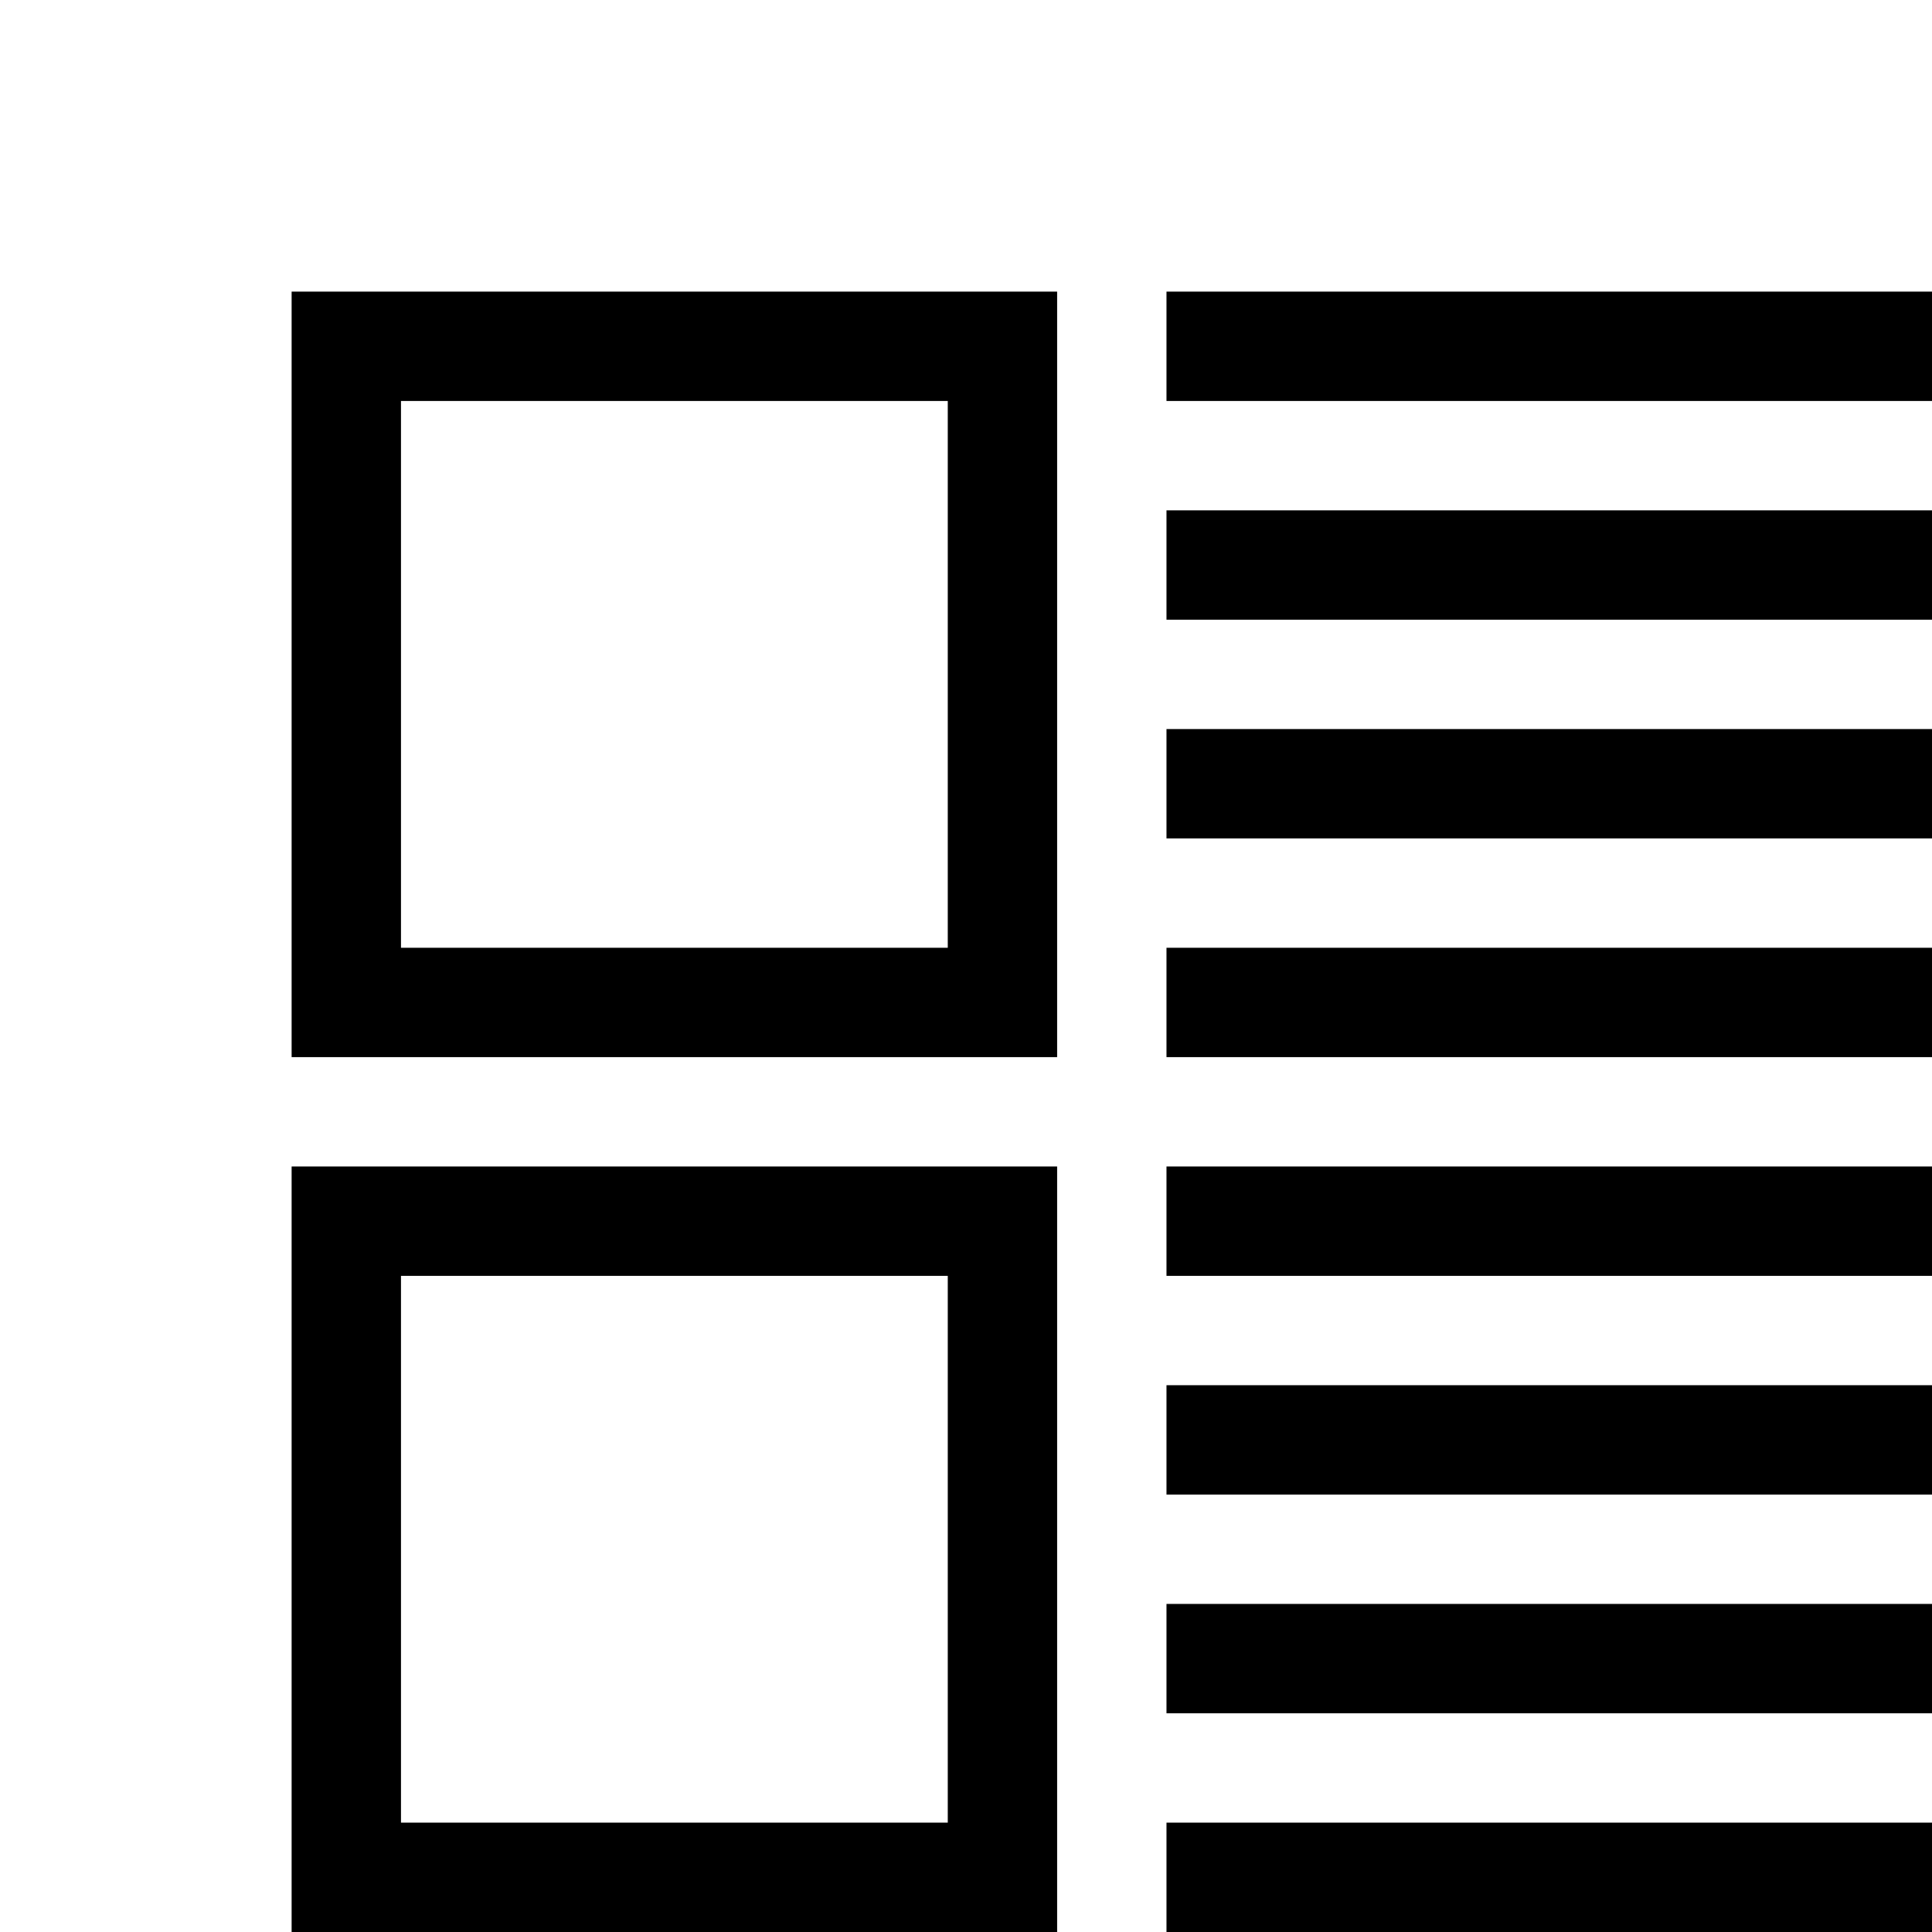
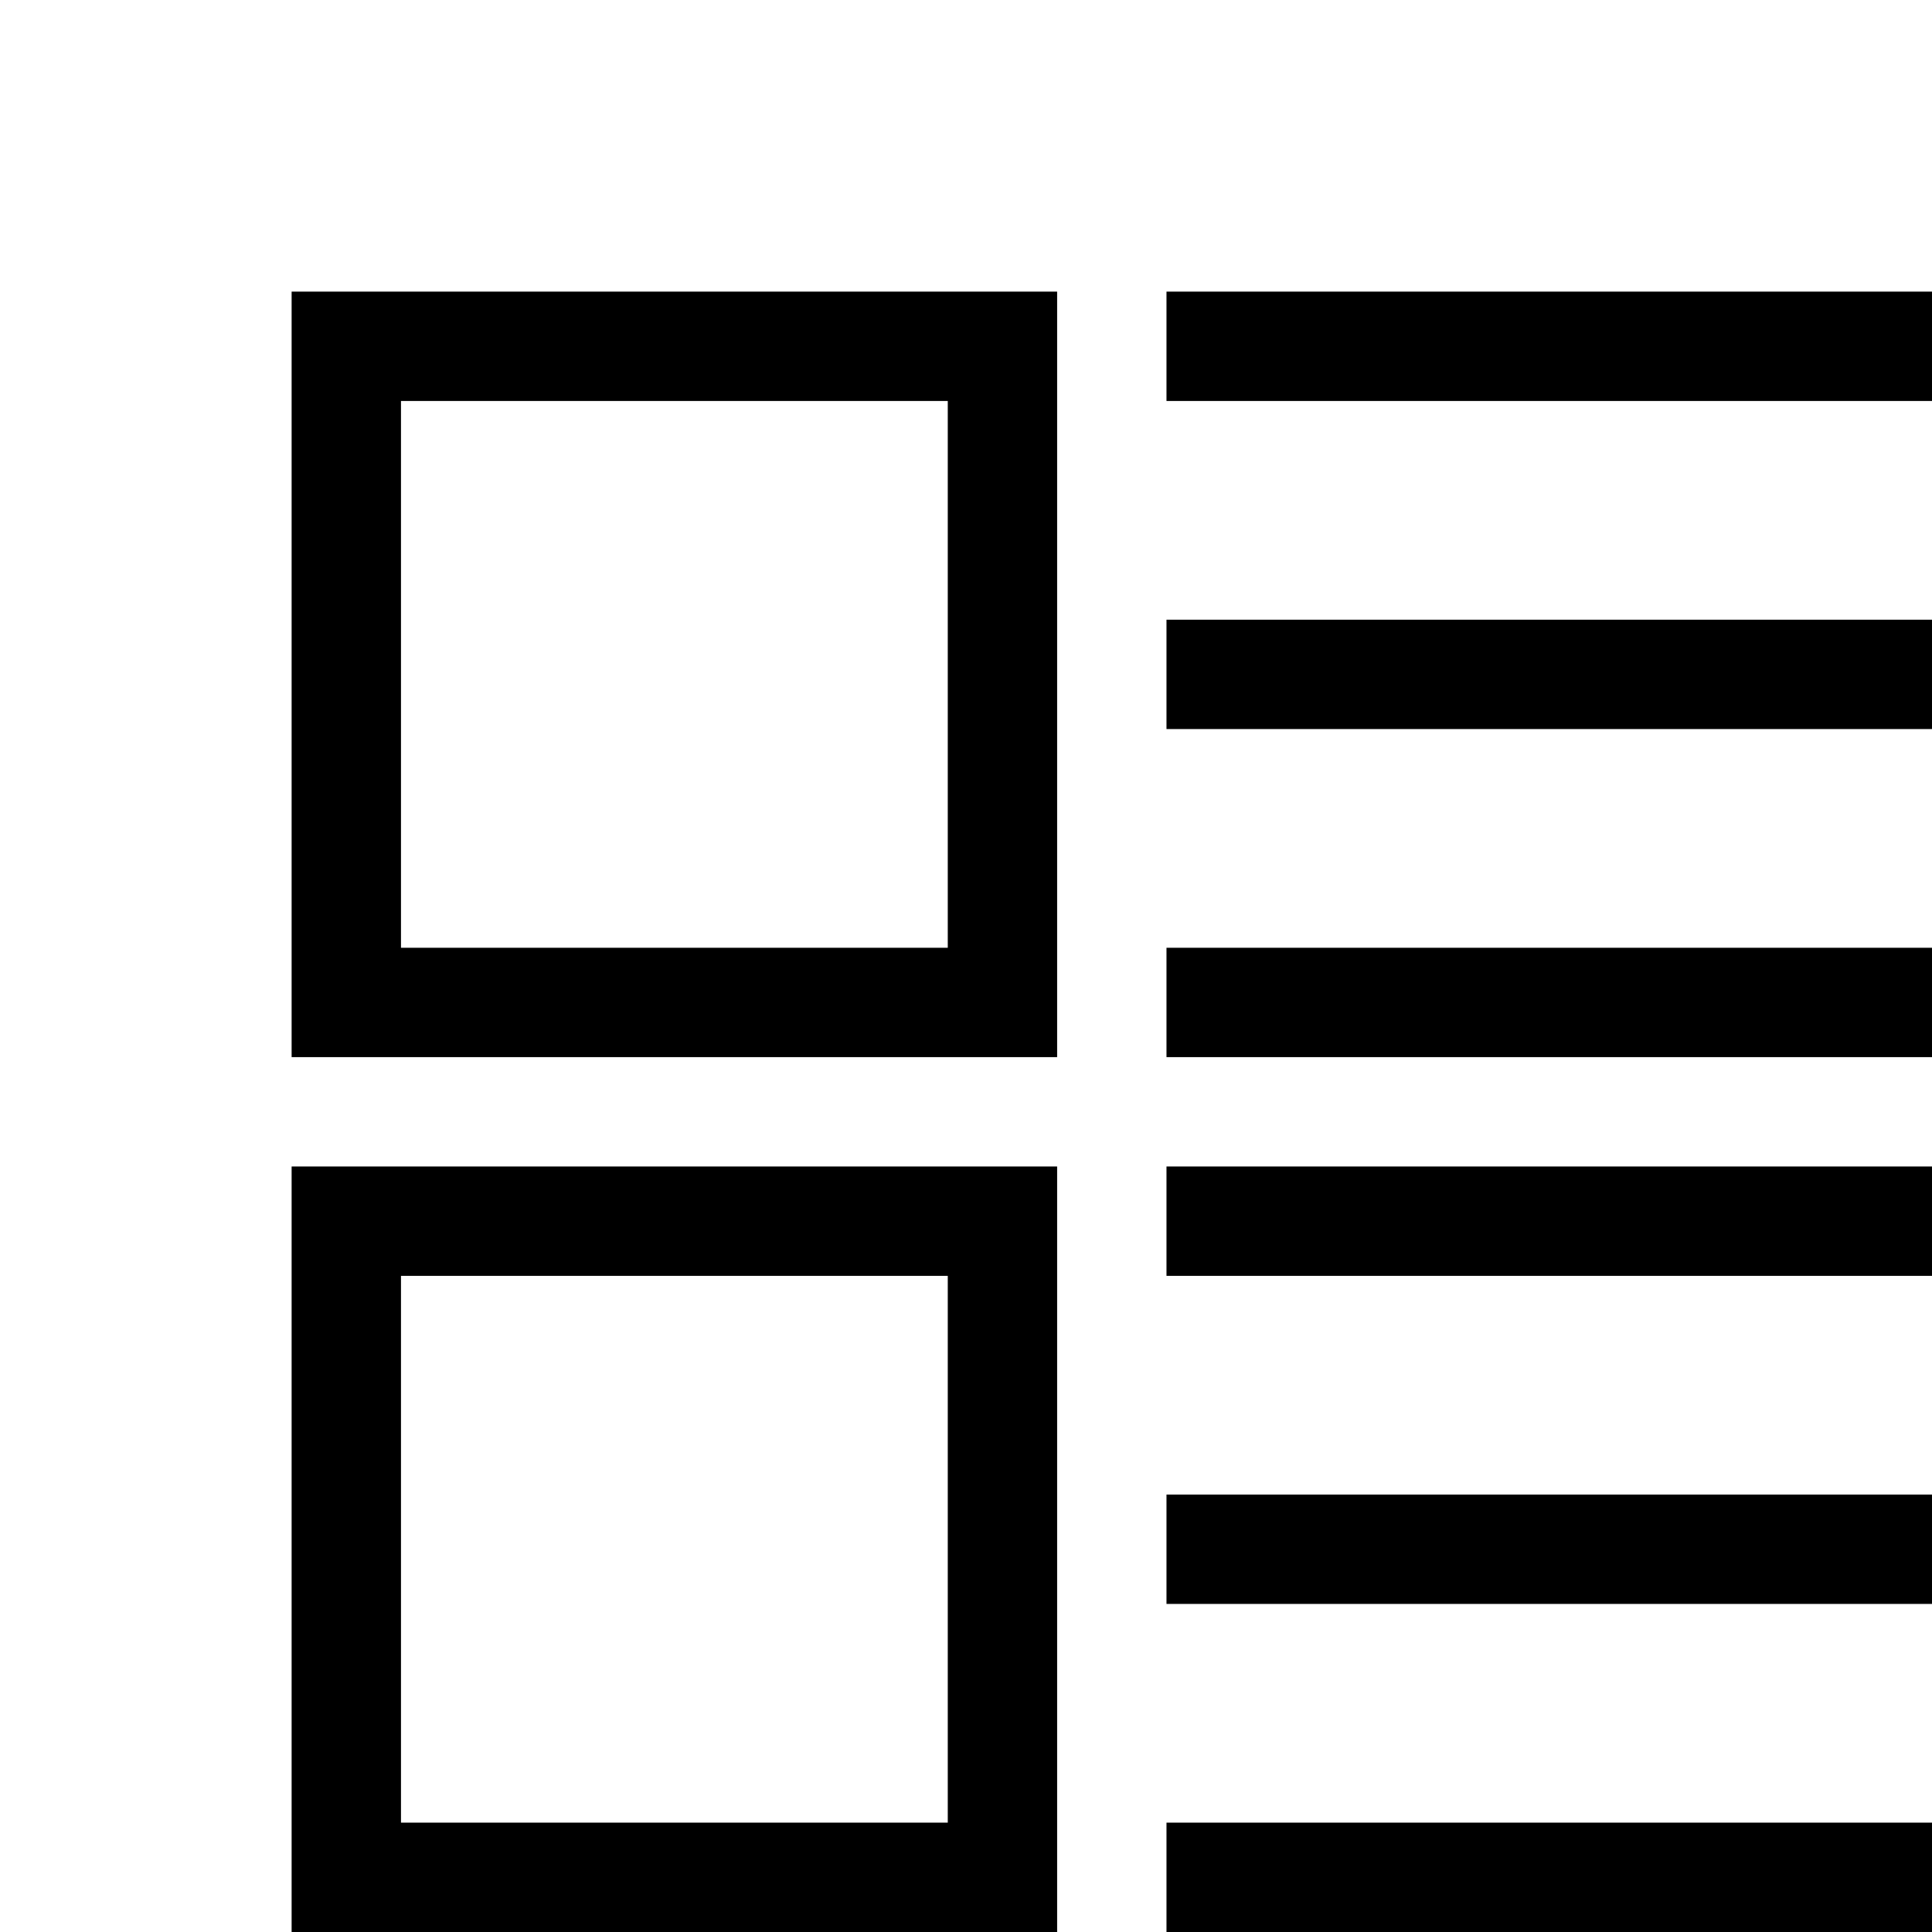
<svg xmlns="http://www.w3.org/2000/svg" version="1.0" id="Layer_1" width="20" height="20" viewBox="-2 -2 13.25 13.25" overflow="visible" enable-background="new 0 0 11.25 11.25" xml:space="preserve">
  <g>
    <g>
      <path d="M0,0v5.25h5.25V0H0z M4.5,4.5H0.75V0.75H4.5V4.5z" />
    </g>
  </g>
  <g>
    <g>
      <path d="M0,6v5.25h5.25V6H0z M4.5,10.5H0.75V6.75H4.5V10.5z" />
    </g>
  </g>
  <rect x="6" width="5.25" height="0.75" />
-   <rect x="6" y="1.5" width="5.25" height="0.75" />
+   <rect x="6" y="2.25" width="5.25" height="0.75" />
  <rect x="6" y="4.5" width="5.25" height="0.75" />
-   <rect x="6" y="3" width="5.25" height="0.75" />
  <rect x="6" y="6" width="5.25" height="0.75" />
-   <rect x="6" y="7.5" width="5.25" height="0.75" />
+   <rect x="6" y="8.25" width="5.25" height="0.75" />
  <rect x="6" y="10.5" width="5.25" height="0.75" />
-   <rect x="6" y="9" width="5.25" height="0.75" />
</svg>
